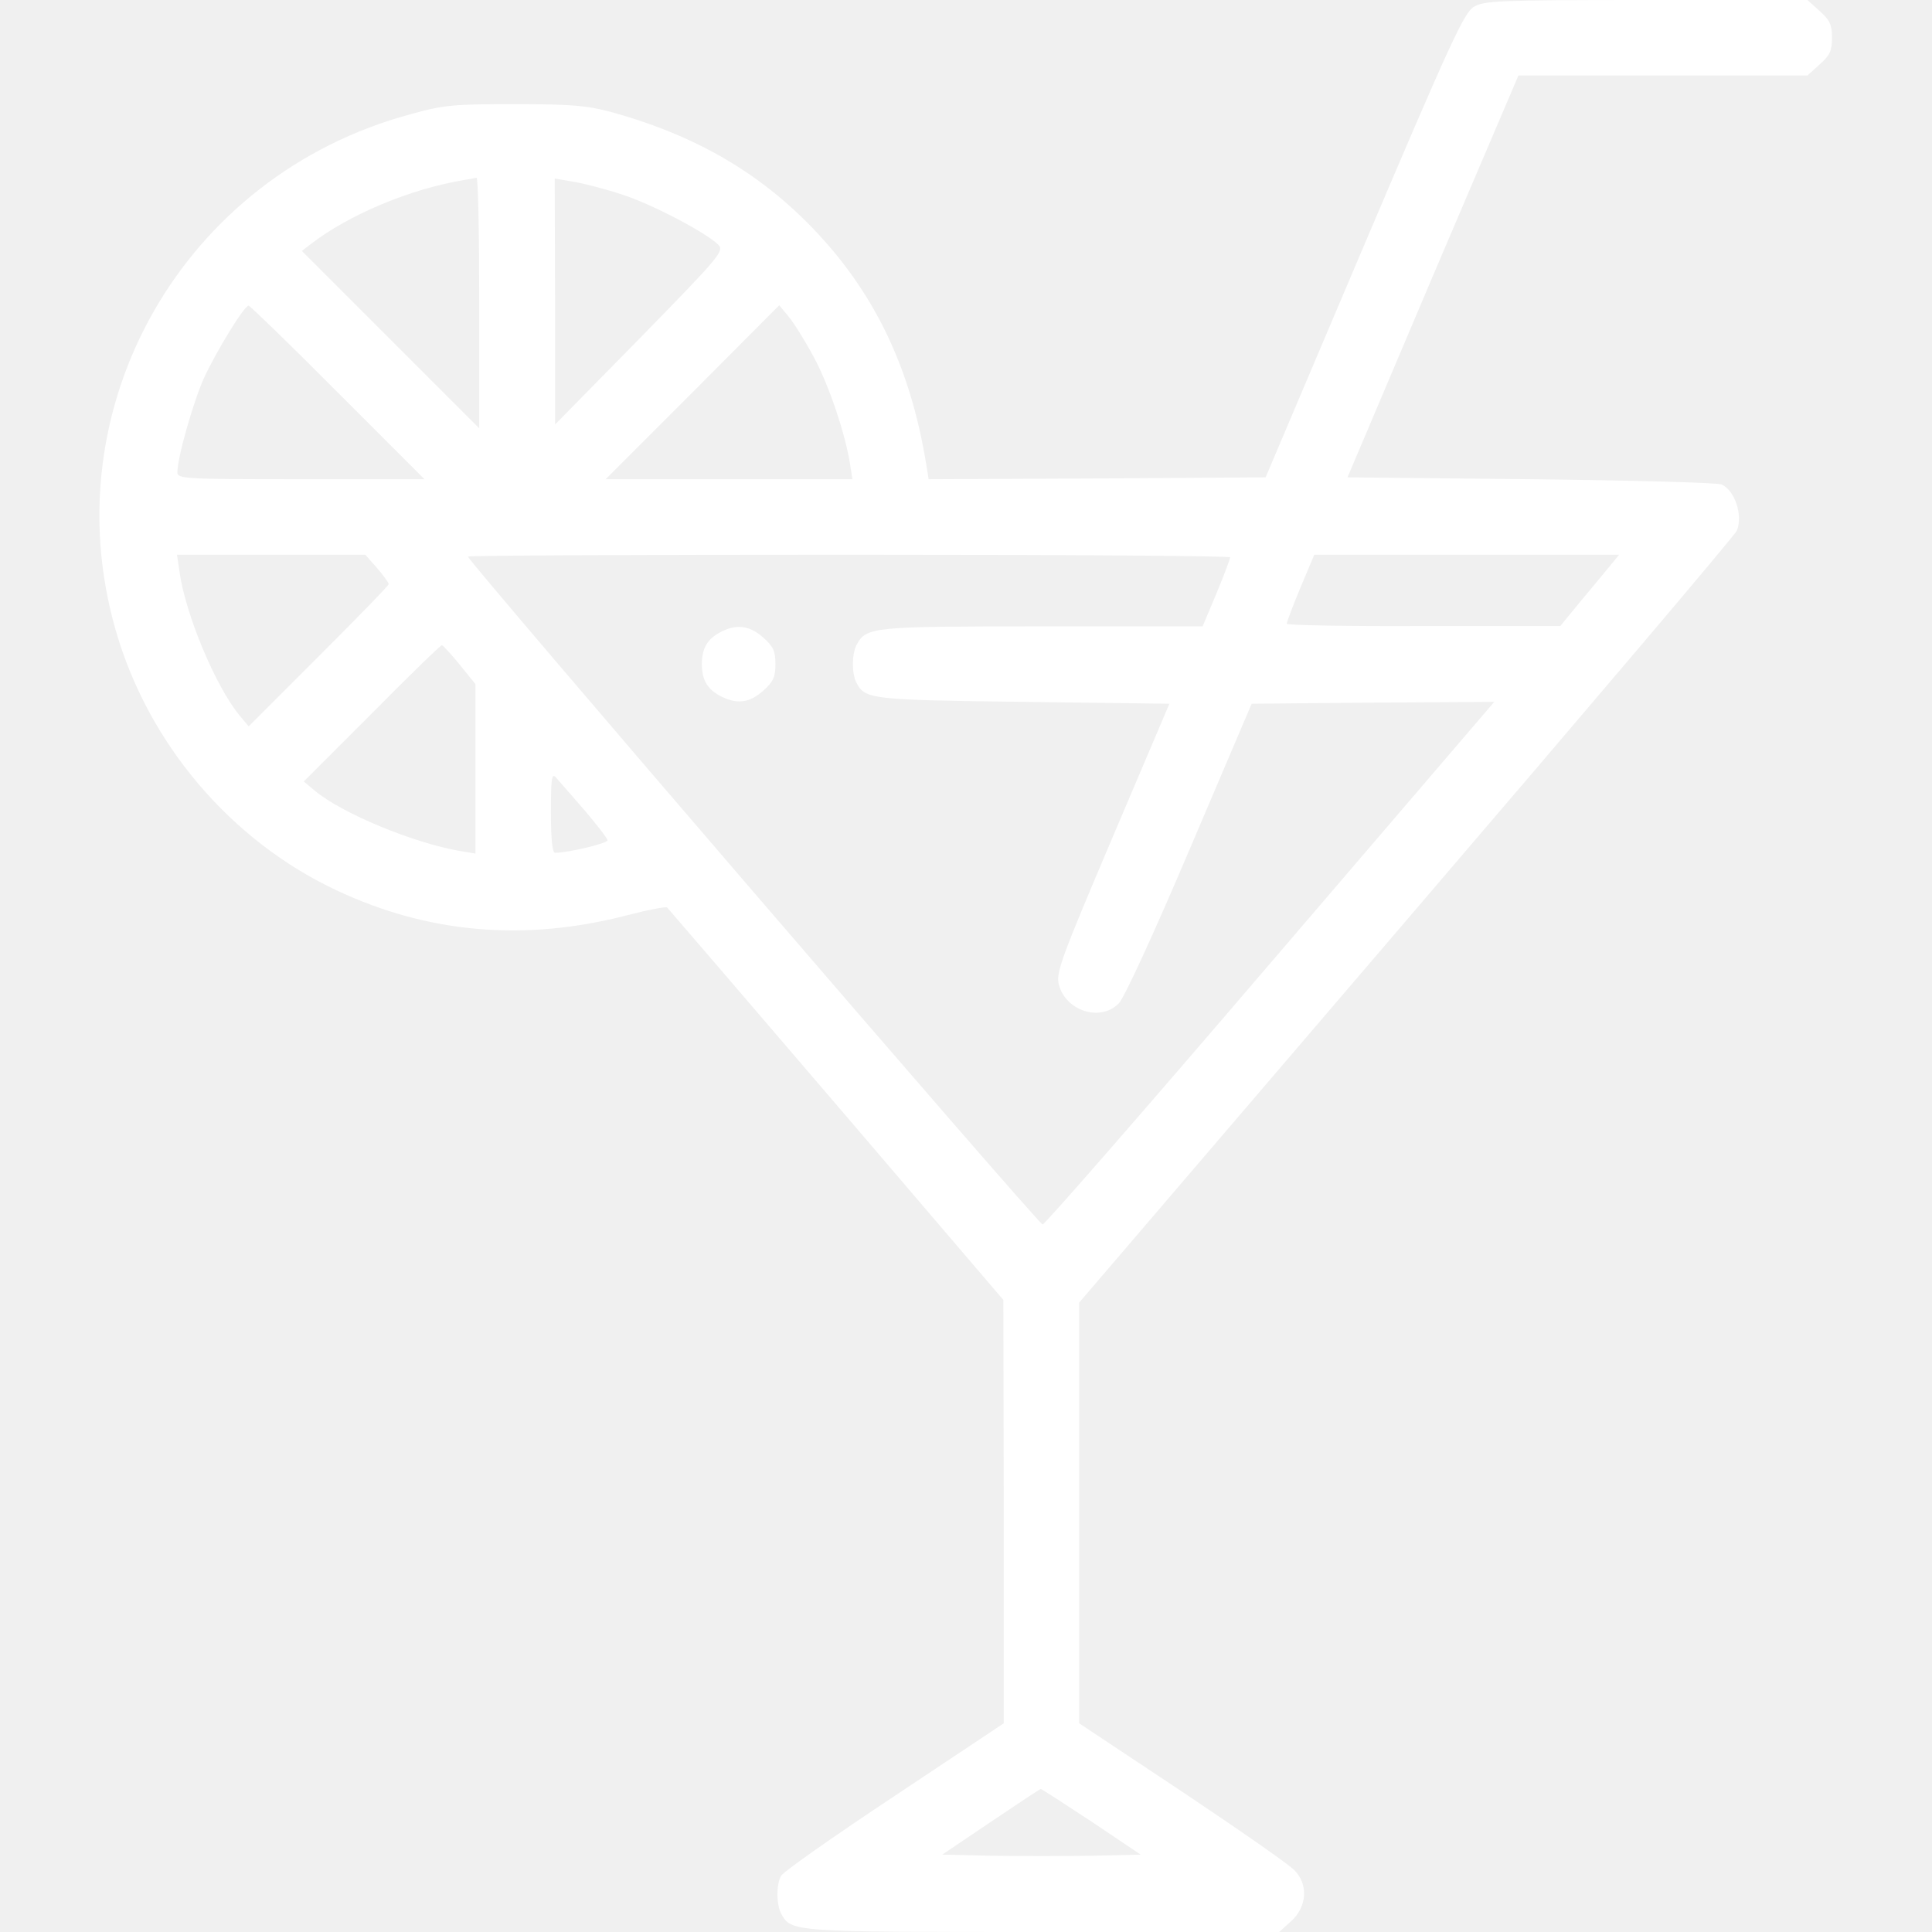
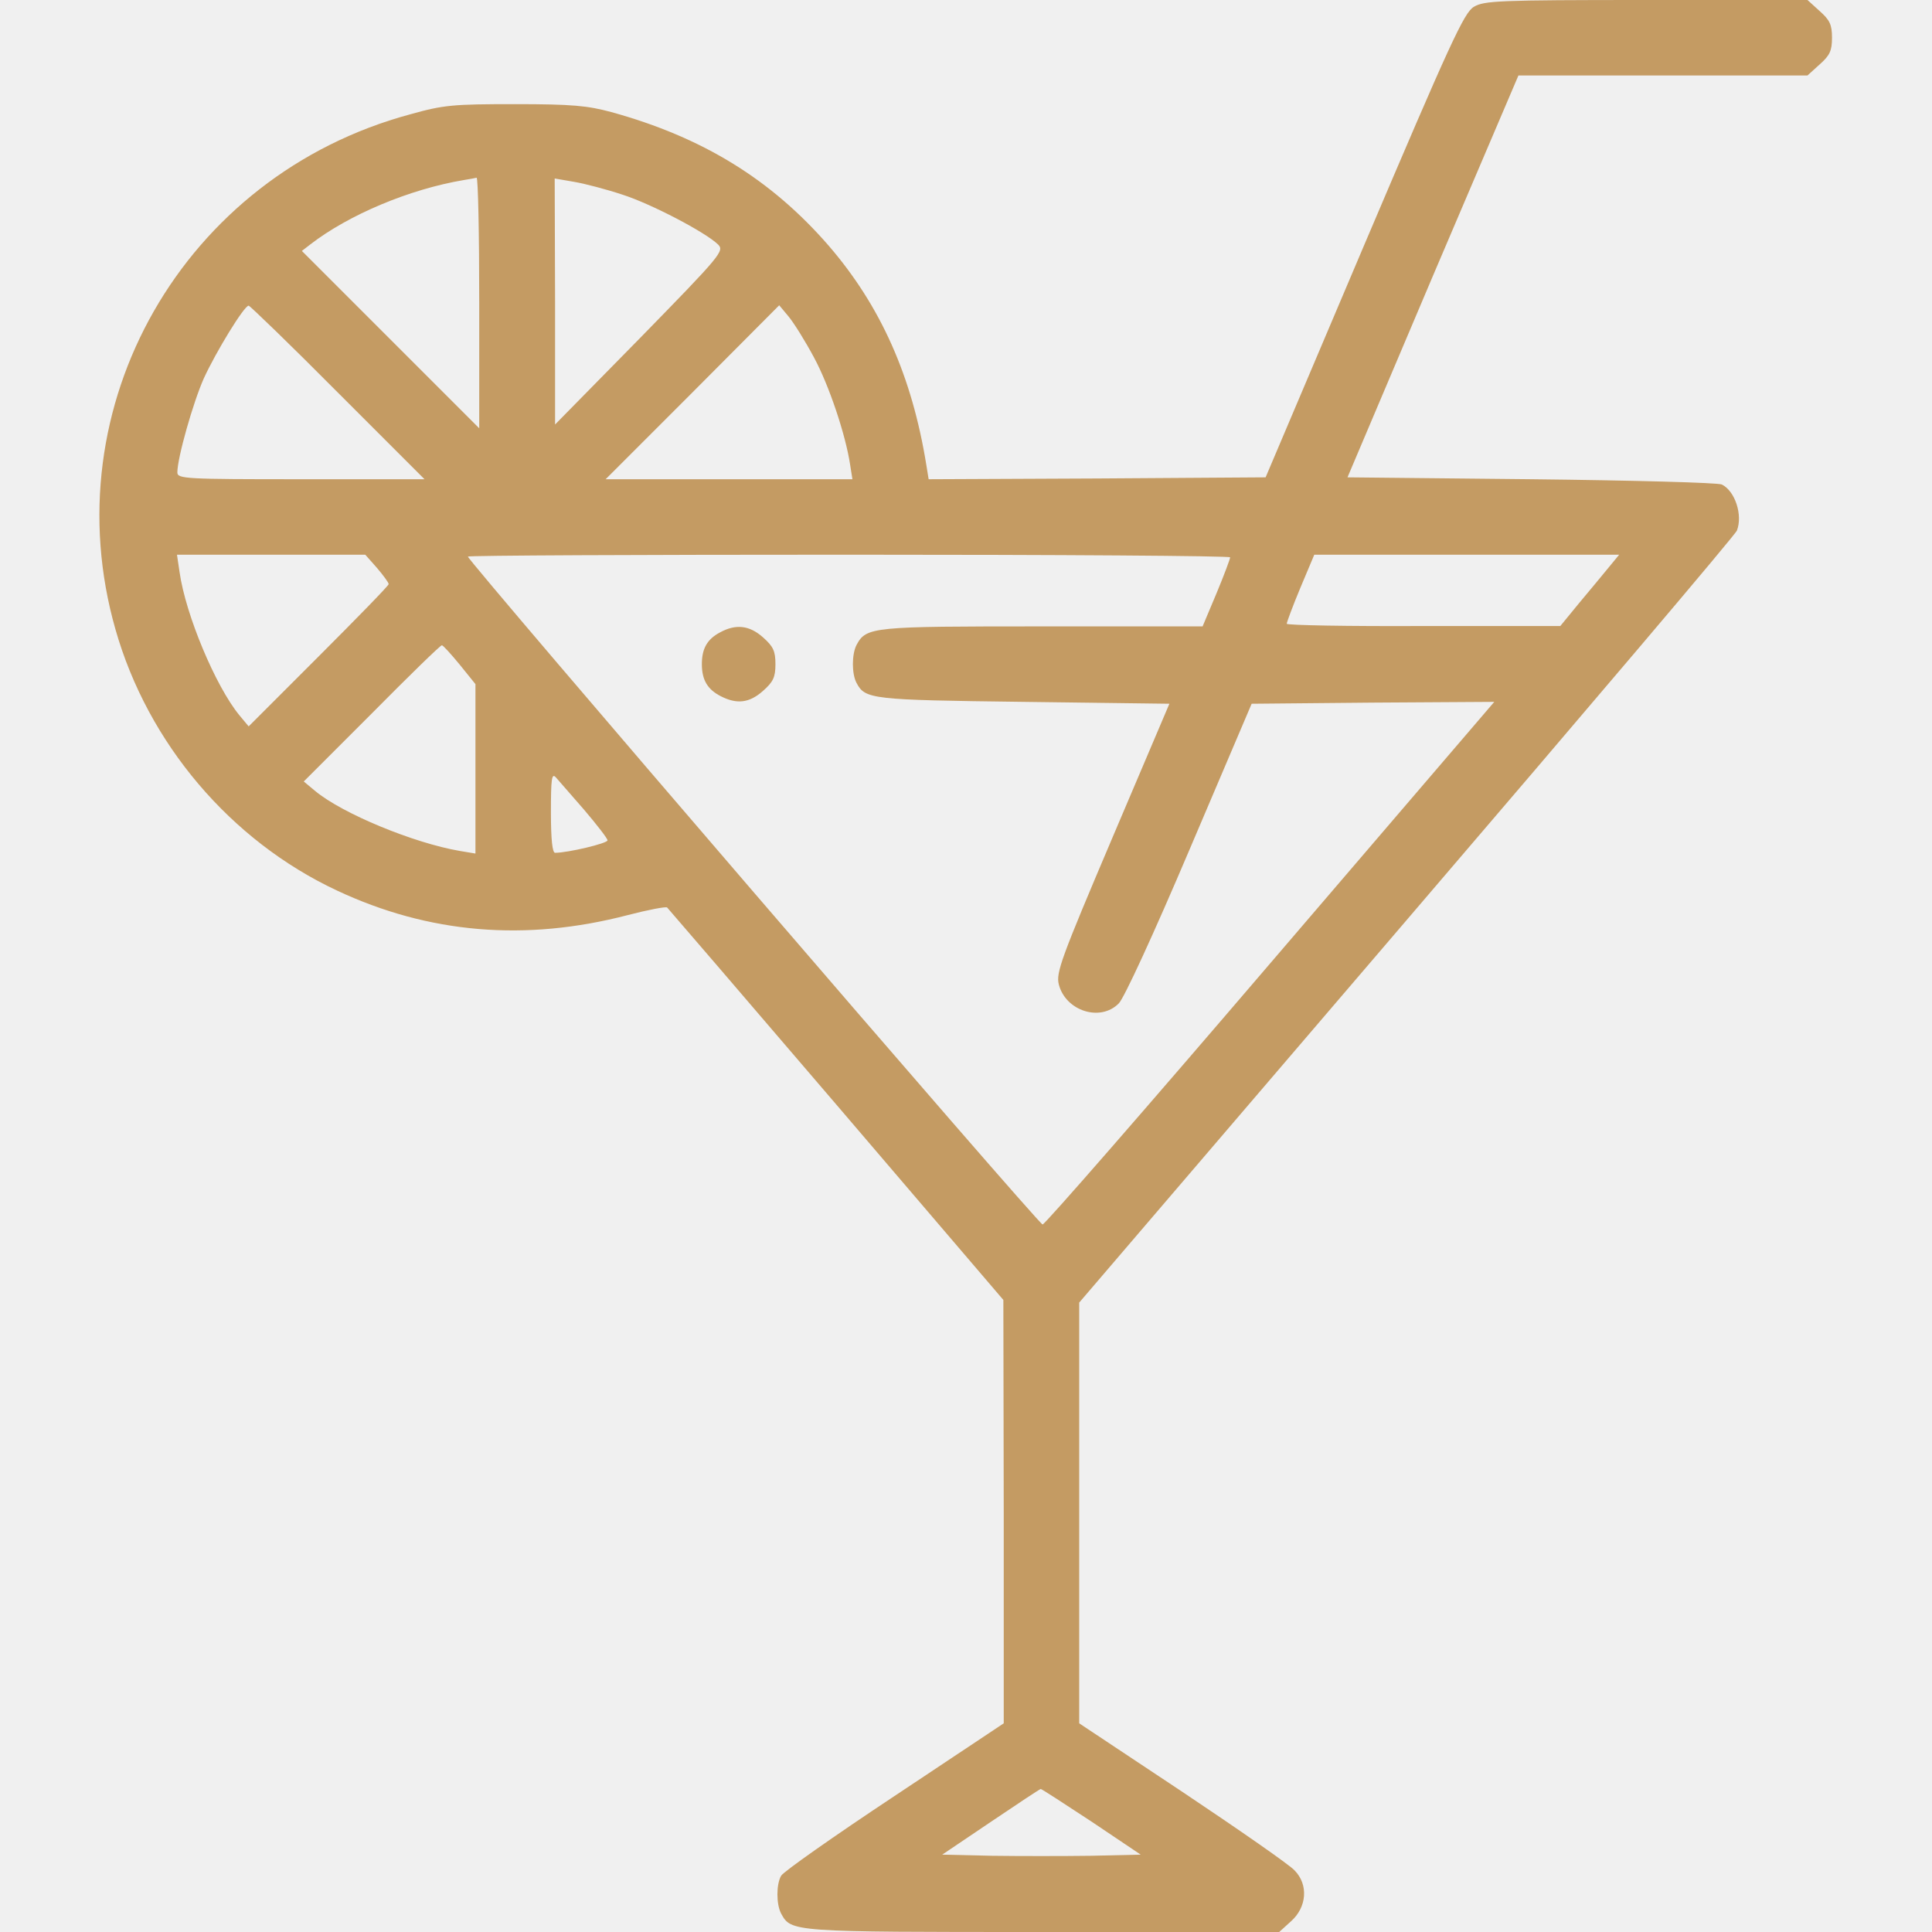
<svg xmlns="http://www.w3.org/2000/svg" version="1.0" width="512pt" height="512pt" viewBox="0 0 512 512" preserveAspectRatio="xMidYMid meet">
-   <g transform="translate(0,512) scale(0.1,-0.1)" fill="#ffffff" stroke="none">
+   <g transform="translate(0,512) scale(0.1,-0.1)" fill="#c49b63" stroke="none">
    <path d="M3906 5102 c-26 -15 -63 -96 -291 -632 l-261 -615 -447 -3 -446 -2 -6 37 c-38 236 -121 422 -259 582 -152 175 -333 287 -576 354 -63 17 -104 21 -255 21 -164 0 -189 -2 -278 -27 -601 -162 -950 -774 -781 -1365 86 -302 305 -560 587 -692 243 -114 499 -136 771 -65 54 14 101 23 104 20 3 -3 205 -238 449 -523 l442 -517 1 -561 0 -561 -290 -193 c-160 -106 -295 -201 -300 -211 -13 -23 -13 -75 0 -100 27 -49 25 -49 694 -49 l626 0 32 29 c41 37 46 96 9 134 -12 14 -146 107 -297 208 l-274 182 0 558 0 557 868 1014 c478 558 872 1022 875 1032 16 41 -5 105 -40 122 -10 5 -237 11 -505 14 l-487 5 226 533 227 532 383 0 383 0 32 29 c27 24 33 36 33 71 0 35 -6 47 -33 71 l-32 29 -428 0 c-392 0 -429 -2 -456 -18z m-2636 -784 l0 -333 -235 235 -235 235 22 17 c102 79 264 147 408 171 14 2 28 5 33 6 4 0 7 -149 7 -331z m380 286 c75 -24 219 -99 253 -132 17 -17 8 -28 -207 -248 l-225 -229 0 326 -1 326 52 -9 c29 -5 86 -20 128 -34z m-755 -524 l230 -230 -328 0 c-305 0 -327 1 -327 18 0 39 42 186 70 249 32 70 107 193 119 193 3 0 110 -103 236 -230z m1262 93 c40 -74 84 -205 96 -285 l6 -38 -327 0 -327 0 230 230 230 231 25 -30 c14 -17 44 -65 67 -108z m-1158 -558 c17 -20 31 -39 31 -43 0 -4 -84 -90 -186 -192 l-185 -185 -25 30 c-63 77 -142 266 -158 378 l-7 47 249 0 250 0 31 -35z m2261 28 c0 -4 -16 -47 -36 -95 l-37 -88 -424 0 c-452 0 -467 -1 -493 -49 -13 -25 -13 -77 0 -101 23 -43 38 -45 442 -50 l387 -5 -151 -355 c-136 -320 -150 -358 -142 -389 18 -70 110 -100 159 -50 14 14 92 183 188 409 l164 385 321 3 322 2 -593 -692 c-326 -381 -598 -693 -604 -693 -11 0 -1523 1758 -1523 1770 0 3 455 5 1010 5 556 0 1010 -3 1010 -7z m1003 -27 c-15 -18 -50 -61 -78 -94 l-50 -61 -362 0 c-200 -1 -363 2 -363 6 0 4 16 47 36 95 l37 88 404 0 404 0 -28 -34z m-3045 -257 l42 -52 0 -224 0 -225 -42 7 c-122 21 -311 99 -383 159 l-30 25 180 180 c99 100 182 181 186 181 3 0 24 -23 47 -51z m330 -385 c34 -40 62 -76 62 -81 0 -8 -105 -33 -139 -33 -7 0 -11 34 -11 107 0 89 2 105 13 93 7 -8 41 -47 75 -86z m1344 -2681 l131 -88 -132 -3 c-72 -1 -190 -1 -262 0 l-132 3 129 87 c71 48 130 87 132 87 1 1 61 -38 134 -86z" />
    <path d="M1908 3444 c-34 -18 -48 -43 -48 -84 0 -42 15 -67 50 -85 43 -22 76 -18 112 14 27 24 33 36 33 71 0 35 -6 47 -33 71 -36 32 -72 36 -114 13z" />
  </g>
</svg>
